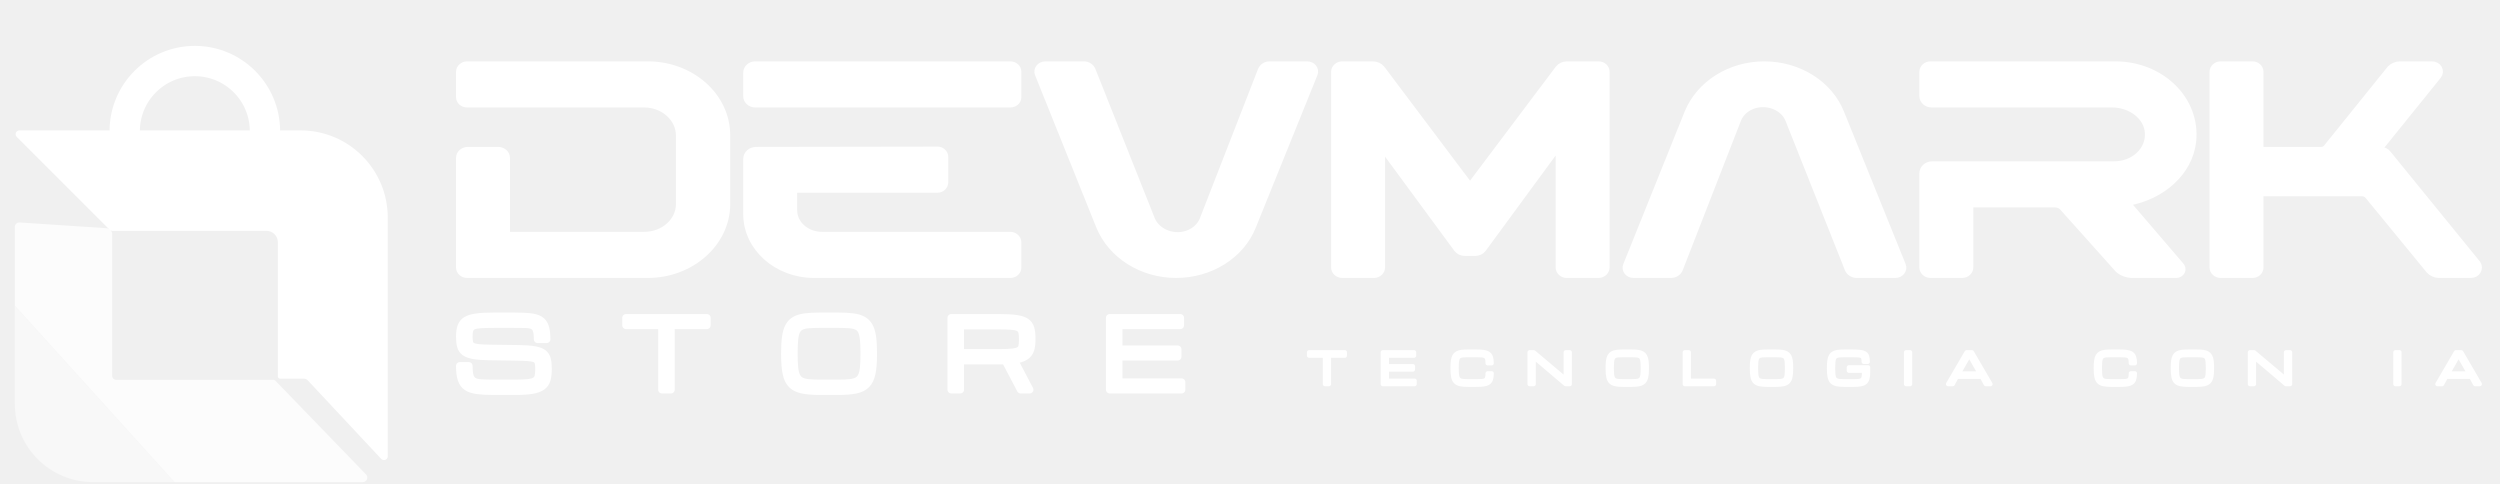
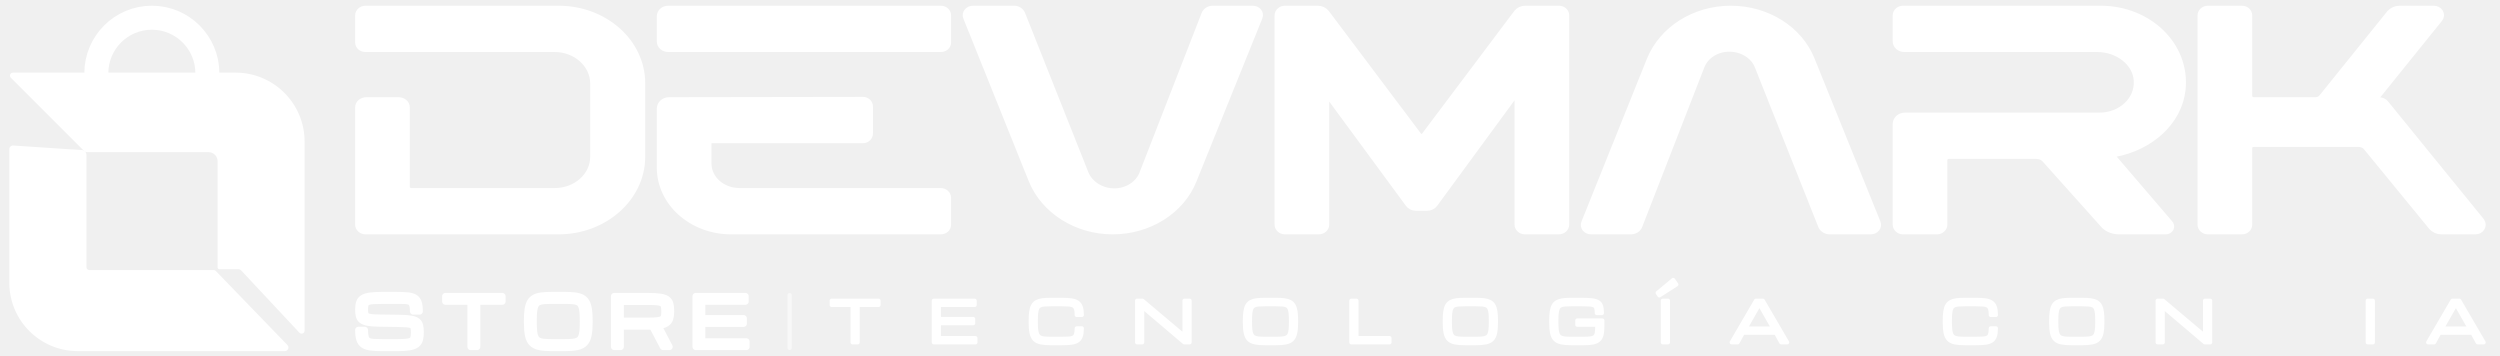
- <svg xmlns="http://www.w3.org/2000/svg" viewBox="-4 -4 1385.14 268" role="img" aria-label="DevmarkPE Store">
-   <g transform="scale(0.21) translate(-110 152)">
-     <path d="M420 215V175A185 185 0 0 1 790 175V215" fill="none" stroke="rgba(255,255,255,1)" stroke-width="80" stroke-linecap="round" />
-     <path d="M142.14 173L884 173A230 230 0 0 1 1114 403L1114 1032.84A10 10 0 0 1 1096.7 1039.67L902.93 832.44A14 14 0 0 0 892.7 828L830 828A6 6 0 0 1 824 822L824 468A30 30 0 0 0 794 438L387.97 438A12 12 0 0 1 379.49 434.49L135.07 190.07A10 10 0 0 1 142.14 173Z" fill="rgba(255,255,255,1)" />
-     <path d="M142.79 415.85L372.06 431.01A16 16 0 0 1 387 446.98L387 821A10 10 0 0 0 397 831L811.9 831A8 8 0 0 1 817.66 833.44L1056.72 1080.66A12 12 0 0 1 1048.09 1101L551.4 1101L130 635.36L130 427.82A12 12 0 0 1 142.79 415.85Z" fill="rgba(255,255,255,0.78)" />
-     <path d="M130 635.36L551.4 1101L336.49 1101A206.49 206.49 0 0 1 130 894.51L130 635.36Z" fill="rgba(255,255,255,0.5)" />
+ <svg xmlns="http://www.w3.org/2000/svg" viewBox="-4 -4 1749.53 249" role="img" aria-label="DevmarkPE Store, tecnología con IA">
+   <g transform="scale(0.21) translate(-118 50)">
+     <path d="M420 215V175A185 185 0 0 1 790 175V215" fill="none" stroke="#FFFFFF" stroke-width="80" stroke-linecap="round" />
+     <path d="M142.14 173L884 173A230 230 0 0 1 1114 403L1114 1032.84A10 10 0 0 1 1096.7 1039.67L902.93 832.44A14 14 0 0 0 892.7 828L830 828A6 6 0 0 1 824 822L824 468A30 30 0 0 0 794 438L387.97 438A12 12 0 0 1 379.49 434.49L135.07 190.07A10 10 0 0 1 142.14 173Z" fill="#FFFFFF" />
+     <path d="M142.79 415.85L372.06 431.01A16 16 0 0 1 387 446.98L387 821A10 10 0 0 0 397 831L811.9 831A8 8 0 0 1 817.66 833.44L1056.72 1080.66A12 12 0 0 1 1048.09 1101L358 1101A228 228 0 0 1 130 873L130 427.82A12 12 0 0 1 142.79 415.85Z" fill="#FFFFFF" />
  </g>
-   <path d="M354.898 33.0H254.761C253.119 33.0 251.66 34.303 251.66 35.769V49.774C251.66 51.403 253.119 52.543 254.761 52.543H352.892C364.201 52.543 373.503 60.849 373.503 71.109V109.054C373.503 119.314 364.201 127.457 352.892 127.457H278.655C277.013 127.457 275.554 126.317 275.554 124.689V83.486C275.554 81.694 273.913 80.391 271.906 80.391H255.308C253.301 80.391 251.66 81.694 251.66 83.486V144.231C251.66 145.697 253.119 147.0 254.761 147.0H354.898C378.428 147.0 397.58 129.9 397.58 109.054V70.946C397.58 49.937 378.428 33.0 354.898 33.0Z M555.788 127.457H451.455C442.153 127.457 434.674 120.78 434.674 112.474V102.051C434.674 100.749 435.769 99.771 437.228 99.771H515.477C517.119 99.771 518.396 98.469 518.396 97.003V82.997C518.396 81.531 517.119 80.229 515.477 80.229L414.975 80.391C412.604 80.391 410.78 82.02 410.78 84.137V114.591C410.78 132.506 427.013 147.0 447.077 147.0H555.788C557.429 147.0 558.889 145.86 558.889 144.231V130.226C558.889 128.76 557.429 127.457 555.788 127.457ZM555.788 33.0H414.428C412.421 33.0 410.78 34.466 410.78 36.257V49.286C410.78 51.077 412.421 52.543 414.428 52.543H555.788C557.429 52.543 558.889 51.403 558.889 49.937V35.769C558.889 34.14 557.429 33.0 555.788 33.0Z M699.411 33.0C697.77 33.0 696.31 33.977 695.763 35.443L663.661 117.849C661.472 123.711 655.27 127.62 648.522 127.62C641.59 127.62 635.389 123.711 633.018 118.011L600.186 35.443C599.638 33.977 598.179 33.0 596.538 33.0H575.197C573.008 33.0 571.549 34.954 572.278 36.583L606.205 120.943C612.589 136.577 629.187 147.0 647.61 147.0C666.214 147.0 682.813 136.577 689.014 120.943L723.123 36.583C723.853 34.791 722.394 33.0 720.205 33.0Z" fill="#FFFFFF" stroke="#FFFFFF" stroke-width="6" stroke-linejoin="round" />
-   <path d="M864.193 33.0C862.734 33.0 861.275 33.651 860.363 34.791L812.574 98.306C811.479 99.771 809.291 99.771 808.379 98.306L760.59 34.791C759.678 33.651 758.219 33.0 756.577 33.0H739.614C737.972 33.0 736.513 34.303 736.513 35.769V144.231C736.513 145.697 737.972 147.0 739.614 147.0H757.307C758.948 147.0 760.407 145.697 760.407 144.231V77.786C760.407 76.483 762.231 75.994 762.961 77.134L804.183 133.157C804.913 134.134 806.19 134.786 807.467 134.786H813.486C814.763 134.786 816.039 134.134 816.769 133.157L858.356 76.483C859.086 75.506 860.91 75.994 860.91 77.134V144.231C860.91 145.697 862.369 147.0 864.011 147.0H881.703C883.345 147.0 884.804 145.697 884.804 144.231V35.769C884.804 34.303 883.527 33.0 881.703 33.0Z" fill="#FFFFFF" stroke="#FFFFFF" stroke-width="6" stroke-linejoin="round" />
-   <path d="M1049.039 143.417 1014.93 59.057C1008.728 43.423 992.13 33.0 973.525 33.0C954.92 33.0 938.504 43.423 932.12 59.057L898.194 143.417C897.464 145.209 898.924 147.0 901.112 147.0H921.724C923.548 147.0 925.007 146.023 925.554 144.557L957.656 62.151C959.845 56.289 965.864 52.38 972.796 52.38C979.727 52.38 985.928 56.289 988.117 61.989L1020.949 144.557C1021.496 146.023 1023.138 147.0 1024.78 147.0H1046.12C1048.309 147.0 1049.768 145.046 1049.039 143.417Z M1175.152 106.937C1193.209 103.68 1207.984 90.814 1209.808 74.203C1212.179 51.729 1192.662 33.0 1168.038 33.0H1065.529C1063.888 33.0 1062.429 34.303 1062.429 35.769V49.123C1062.429 51.077 1064.07 52.543 1066.259 52.543H1166.214C1177.158 52.543 1186.825 59.871 1187.373 69.48C1188.102 79.903 1178.8 88.371 1167.491 88.371H1066.624C1064.253 88.371 1062.429 90.0 1062.429 92.117V144.231C1062.429 145.697 1063.888 147.0 1065.529 147.0H1083.222C1084.864 147.0 1086.323 145.697 1086.323 144.231V110.683C1086.323 109.054 1087.782 107.914 1089.424 107.914H1134.477C1136.665 107.914 1138.489 108.729 1139.766 110.194L1170.409 144.394C1172.233 146.023 1174.787 147.0 1177.523 147.0H1201.782C1203.606 147.0 1204.701 145.046 1203.241 143.743L1174.057 109.706C1173.145 108.729 1173.693 107.263 1175.152 106.937Z M1367.664 142.766 1318.234 82.02C1317.504 80.88 1316.227 80.391 1314.768 80.391H1311.12L1345.958 37.234C1347.418 35.443 1345.958 33.0 1343.405 33.0H1325.712C1323.888 33.0 1322.246 33.814 1321.152 34.954L1285.949 78.6C1285.037 79.74 1283.578 80.391 1282.118 80.391H1250.198C1248.557 80.391 1247.098 79.089 1247.098 77.623V35.769C1247.098 34.303 1245.821 33.0 1243.997 33.0H1226.304C1224.662 33.0 1223.203 34.303 1223.203 35.769V144.231C1223.203 145.697 1224.662 147.0 1226.304 147.0H1243.997C1245.821 147.0 1247.098 145.697 1247.098 144.231V104.331C1247.098 102.866 1248.557 101.726 1250.198 101.726H1304.554C1306.195 101.726 1307.837 102.377 1308.931 103.68L1342.858 145.046C1343.952 146.186 1345.594 147.0 1347.235 147.0H1365.11C1367.482 147.0 1368.941 144.557 1367.664 142.766Z" fill="#FFFFFF" stroke="#FFFFFF" stroke-width="6" stroke-linejoin="round" />
-   <path d="M294.654 200.395Q294.654 198.089 294.291 196.768Q293.928 195.446 292.659 194.811Q291.389 194.177 288.72 193.982Q286.051 193.788 281.413 193.71L267.006 193.503Q261.669 193.425 258.43 192.855Q255.191 192.285 253.532 191.054Q251.874 189.823 251.317 187.751Q250.76 185.678 250.76 182.568Q250.76 179.174 251.524 176.971Q252.289 174.769 254.297 173.525Q256.305 172.281 259.984 171.776Q263.664 171.271 269.494 171.271H280.584Q285.87 171.271 289.394 171.608Q292.918 171.945 294.991 173.162Q297.064 174.38 297.958 176.945Q298.851 179.511 298.851 183.993H293.876Q293.876 180.521 293.216 178.746Q292.555 176.971 291.039 176.324Q289.523 175.676 286.958 175.624Q284.393 175.572 280.584 175.572H269.753Q265.115 175.572 262.329 175.754Q259.544 175.935 258.119 176.583Q256.694 177.23 256.214 178.656Q255.735 180.081 255.735 182.568Q255.735 184.667 256.072 185.937Q256.408 187.206 257.587 187.867Q258.766 188.528 261.228 188.774Q263.69 189.02 267.939 189.072L283.382 189.279Q288.824 189.357 292.076 189.914Q295.328 190.471 296.947 191.715Q298.566 192.959 299.098 195.071Q299.629 197.182 299.629 200.395Q299.629 203.893 298.968 206.264Q298.307 208.635 296.416 210.06Q294.524 211.485 290.948 212.107Q287.373 212.729 281.543 212.729H269.416Q264.104 212.729 260.503 212.263Q256.901 211.796 254.763 210.384Q252.625 208.972 251.693 206.174Q250.76 203.375 250.76 198.711H255.735Q255.735 202.365 256.331 204.36Q256.927 206.355 258.417 207.223Q259.907 208.091 262.588 208.259Q265.27 208.428 269.416 208.428H281.283Q285.922 208.428 288.616 208.13Q291.311 207.832 292.607 206.99Q293.902 206.148 294.278 204.567Q294.654 202.986 294.654 200.395Z M362.762 211.9V176.246H342.862V172.1H387.637V176.246H367.737V211.9Z M450.123 212.729Q444.293 212.729 440.535 211.939Q436.778 211.149 434.667 209.024Q432.555 206.899 431.713 202.909Q430.871 198.918 430.871 192.518V191.482Q430.871 186.196 431.389 182.607Q431.907 179.018 433.177 176.764Q434.446 174.51 436.636 173.318Q438.825 172.126 442.142 171.698Q445.459 171.271 450.123 171.271H460.565Q465.229 171.271 468.546 171.698Q471.862 172.126 474.052 173.318Q476.241 174.51 477.511 176.764Q478.781 179.018 479.299 182.607Q479.817 186.196 479.817 191.482V192.518Q479.817 198.918 478.975 202.909Q478.133 206.899 476.021 209.024Q473.909 211.149 470.152 211.939Q466.395 212.729 460.565 212.729ZM450.123 208.428H460.565Q464.27 208.428 466.81 208.169Q469.349 207.91 470.943 207.055Q472.536 206.199 473.378 204.463Q474.22 202.727 474.531 199.825Q474.842 196.923 474.842 192.518V191.482Q474.842 186.921 474.531 183.967Q474.22 181.014 473.378 179.303Q472.536 177.593 470.943 176.803Q469.349 176.013 466.81 175.792Q464.27 175.572 460.565 175.572H450.123Q446.417 175.572 443.878 175.792Q441.339 176.013 439.745 176.803Q438.152 177.593 437.31 179.303Q436.467 181.014 436.156 183.967Q435.846 186.921 435.846 191.482V192.518Q435.846 196.923 436.156 199.825Q436.467 202.727 437.31 204.463Q438.152 206.199 439.745 207.055Q441.339 207.91 443.878 208.169Q446.417 208.428 450.123 208.428Z M523.051 172.1H549.688Q555.518 172.1 559.08 172.618Q562.643 173.136 564.483 174.406Q566.323 175.676 566.971 177.878Q567.618 180.081 567.618 183.449V184.486Q567.618 187.595 566.88 189.836Q566.141 192.078 564.043 193.464Q561.944 194.85 557.824 195.42L566.478 211.9H561.503L553.03 195.783Q552.512 195.809 551.955 195.809Q551.398 195.809 550.802 195.809H528.026V211.9H523.051ZM528.026 191.508H550.024Q554.455 191.508 557.008 191.21Q559.56 190.912 560.765 190.16Q561.97 189.409 562.306 188.036Q562.643 186.662 562.643 184.486V183.449Q562.643 180.988 562.177 179.562Q561.711 178.137 560.311 177.464Q558.912 176.79 556.14 176.596Q553.367 176.401 548.729 176.401H528.026Z M610.852 211.9V172.1H649.926V176.246H615.827V189.513H648.501V193.658H615.827V207.754H650.652V211.9Z" fill="#FFFFFF" stroke="#FFFFFF" stroke-width="4.2" stroke-linejoin="round" />
-   <path d="M730.1 208.8V193.033H721.3V191.2H741.1V193.033H732.3V208.8Z M762.168 208.8V191.2H779.447V193.033H764.368V198.9H778.817V200.733H764.368V206.967H779.768V208.8Z M800.835 200.229V199.771Q800.835 197.433 801.064 195.846Q801.294 194.259 801.855 193.262Q802.417 192.266 803.385 191.739Q804.353 191.211 805.82 191.022Q807.286 190.833 809.349 190.833H813.967Q816.327 190.833 817.948 191.057Q819.57 191.28 820.561 191.939Q821.552 192.598 821.999 193.876Q822.446 195.153 822.446 197.261H820.246Q820.246 195.6 819.948 194.678Q819.65 193.755 818.945 193.343Q818.241 192.93 817.026 192.833Q815.811 192.735 813.967 192.735H809.349Q807.71 192.735 806.587 192.833Q805.464 192.93 804.76 193.28Q804.055 193.629 803.683 194.385Q803.31 195.142 803.173 196.448Q803.035 197.754 803.035 199.771V200.229Q803.035 202.177 803.173 203.46Q803.31 204.744 803.683 205.511Q804.055 206.279 804.76 206.657Q805.464 207.035 806.587 207.15Q807.71 207.265 809.349 207.265H813.967Q815.811 207.265 817.026 207.184Q818.241 207.104 818.945 206.715Q819.65 206.325 819.948 205.414Q820.246 204.503 820.246 202.853H822.446Q822.446 204.961 821.999 206.222Q821.552 207.482 820.561 208.118Q819.57 208.754 817.948 208.96Q816.327 209.167 813.967 209.167H809.349Q806.771 209.167 805.109 208.817Q803.448 208.468 802.514 207.528Q801.58 206.589 801.208 204.824Q800.835 203.059 800.835 200.229Z M843.513 208.8V191.2H845.805L863.485 206.084H863.508V191.2H865.708V208.8H863.416L845.736 193.79H845.713V208.8Z M895.289 209.167Q892.711 209.167 891.049 208.817Q889.388 208.468 888.454 207.528Q887.52 206.589 887.148 204.824Q886.776 203.059 886.776 200.229V199.771Q886.776 197.433 887.005 195.846Q887.234 194.259 887.795 193.262Q888.357 192.266 889.325 191.739Q890.293 191.211 891.76 191.022Q893.227 190.833 895.289 190.833H899.907Q901.969 190.833 903.436 191.022Q904.903 191.211 905.871 191.739Q906.839 192.266 907.401 193.262Q907.962 194.259 908.191 195.846Q908.42 197.433 908.42 199.771V200.229Q908.42 203.059 908.048 204.824Q907.676 206.589 906.742 207.528Q905.808 208.468 904.146 208.817Q902.485 209.167 899.907 209.167ZM895.289 207.265H899.907Q901.545 207.265 902.668 207.15Q903.791 207.035 904.496 206.657Q905.201 206.279 905.573 205.511Q905.945 204.744 906.083 203.46Q906.22 202.177 906.22 200.229V199.771Q906.22 197.754 906.083 196.448Q905.945 195.142 905.573 194.385Q905.201 193.629 904.496 193.28Q903.791 192.93 902.668 192.833Q901.545 192.735 899.907 192.735H895.289Q893.651 192.735 892.528 192.833Q891.405 192.93 890.7 193.28Q889.995 193.629 889.623 194.385Q889.251 195.142 889.113 196.448Q888.976 197.754 888.976 199.771V200.229Q888.976 202.177 889.113 203.46Q889.251 204.744 889.623 205.511Q889.995 206.279 890.7 206.657Q891.405 207.035 892.528 207.15Q893.651 207.265 895.289 207.265Z M929.488 208.8V191.2H931.688V206.967H945.621V208.8Z M975.202 209.167Q972.624 209.167 970.963 208.817Q969.301 208.468 968.367 207.528Q967.433 206.589 967.061 204.824Q966.689 203.059 966.689 200.229V199.771Q966.689 197.433 966.918 195.846Q967.147 194.259 967.708 193.262Q968.27 192.266 969.238 191.739Q970.206 191.211 971.673 191.022Q973.14 190.833 975.202 190.833H979.82Q981.882 190.833 983.349 191.022Q984.816 191.211 985.784 191.739Q986.752 192.266 987.314 193.262Q987.875 194.259 988.104 195.846Q988.333 197.433 988.333 199.771V200.229Q988.333 203.059 987.961 204.824Q987.589 206.589 986.655 207.528Q985.721 208.468 984.06 208.817Q982.398 209.167 979.82 209.167ZM975.202 207.265H979.82Q981.458 207.265 982.581 207.15Q983.704 207.035 984.409 206.657Q985.114 206.279 985.486 205.511Q985.858 204.744 985.996 203.46Q986.133 202.177 986.133 200.229V199.771Q986.133 197.754 985.996 196.448Q985.858 195.142 985.486 194.385Q985.114 193.629 984.409 193.28Q983.704 192.93 982.581 192.833Q981.458 192.735 979.82 192.735H975.202Q973.564 192.735 972.441 192.833Q971.318 192.93 970.613 193.28Q969.908 193.629 969.536 194.385Q969.164 195.142 969.026 196.448Q968.889 197.754 968.889 199.771V200.229Q968.889 202.177 969.026 203.46Q969.164 204.744 969.536 205.511Q969.908 206.279 970.613 206.657Q971.318 207.035 972.441 207.15Q973.564 207.265 975.202 207.265Z M1009.401 200.229V199.771Q1009.401 197.433 1009.63 195.846Q1009.859 194.259 1010.421 193.262Q1010.982 192.266 1011.95 191.739Q1012.919 191.211 1014.385 191.022Q1015.852 190.833 1017.915 190.833H1022.223Q1024.927 190.833 1026.617 191.04Q1028.307 191.246 1029.218 191.83Q1030.129 192.415 1030.473 193.532Q1030.817 194.649 1030.817 196.459H1028.617Q1028.617 195.096 1028.376 194.334Q1028.135 193.572 1027.471 193.234Q1026.806 192.896 1025.54 192.816Q1024.274 192.735 1022.223 192.735H1017.915Q1016.276 192.735 1015.153 192.833Q1014.03 192.93 1013.325 193.28Q1012.621 193.629 1012.248 194.385Q1011.876 195.142 1011.738 196.448Q1011.601 197.754 1011.601 199.771V200.229Q1011.601 202.177 1011.738 203.46Q1011.876 204.744 1012.248 205.511Q1012.621 206.279 1013.325 206.657Q1014.03 207.035 1015.153 207.15Q1016.276 207.265 1017.915 207.265H1022.991Q1024.881 207.265 1026.038 207.11Q1027.196 206.955 1027.797 206.445Q1028.399 205.935 1028.605 204.887Q1028.811 203.839 1028.811 202.051V201.375H1020.39V199.542H1031.011V202.051Q1031.011 204.285 1030.633 205.683Q1030.255 207.081 1029.356 207.843Q1028.456 208.605 1026.904 208.886Q1025.351 209.167 1022.991 209.167H1017.915Q1015.336 209.167 1013.675 208.817Q1012.013 208.468 1011.08 207.528Q1010.146 206.589 1009.773 204.824Q1009.401 203.059 1009.401 200.229Z M1052.079 208.8V191.2H1054.279V208.8Z M1075.346 208.8 1085.613 191.2H1088.546L1098.813 208.8H1096.246L1094.046 204.767H1080.113L1077.913 208.8ZM1081.213 202.933H1092.946L1087.08 192.667Z M1157.216 200.229V199.771Q1157.216 197.433 1157.445 195.846Q1157.674 194.259 1158.235 193.262Q1158.797 192.266 1159.765 191.739Q1160.733 191.211 1162.2 191.022Q1163.667 190.833 1165.729 190.833H1170.347Q1172.707 190.833 1174.329 191.057Q1175.95 191.28 1176.941 191.939Q1177.932 192.598 1178.379 193.876Q1178.826 195.153 1178.826 197.261H1176.626Q1176.626 195.6 1176.328 194.678Q1176.03 193.755 1175.325 193.343Q1174.621 192.93 1173.406 192.833Q1172.192 192.735 1170.347 192.735H1165.729Q1164.091 192.735 1162.968 192.833Q1161.845 192.93 1161.14 193.28Q1160.435 193.629 1160.063 194.385Q1159.691 195.142 1159.553 196.448Q1159.416 197.754 1159.416 199.771V200.229Q1159.416 202.177 1159.553 203.46Q1159.691 204.744 1160.063 205.511Q1160.435 206.279 1161.14 206.657Q1161.845 207.035 1162.968 207.15Q1164.091 207.265 1165.729 207.265H1170.347Q1172.192 207.265 1173.406 207.184Q1174.621 207.104 1175.325 206.715Q1176.03 206.325 1176.328 205.414Q1176.626 204.503 1176.626 202.853H1178.826Q1178.826 204.961 1178.379 206.222Q1177.932 207.482 1176.941 208.118Q1175.95 208.754 1174.329 208.96Q1172.707 209.167 1170.347 209.167H1165.729Q1163.151 209.167 1161.49 208.817Q1159.828 208.468 1158.894 207.528Q1157.96 206.589 1157.588 204.824Q1157.216 203.059 1157.216 200.229Z M1208.407 209.167Q1205.829 209.167 1204.167 208.817Q1202.506 208.468 1201.572 207.528Q1200.638 206.589 1200.266 204.824Q1199.893 203.059 1199.893 200.229V199.771Q1199.893 197.433 1200.123 195.846Q1200.352 194.259 1200.913 193.262Q1201.475 192.266 1202.443 191.739Q1203.411 191.211 1204.878 191.022Q1206.345 190.833 1208.407 190.833H1213.025Q1215.087 190.833 1216.554 191.022Q1218.021 191.211 1218.989 191.739Q1219.957 192.266 1220.518 193.262Q1221.08 194.259 1221.309 195.846Q1221.538 197.433 1221.538 199.771V200.229Q1221.538 203.059 1221.166 204.824Q1220.793 206.589 1219.86 207.528Q1218.926 208.468 1217.264 208.817Q1215.603 209.167 1213.025 209.167ZM1208.407 207.265H1213.025Q1214.663 207.265 1215.786 207.15Q1216.909 207.035 1217.614 206.657Q1218.318 206.279 1218.691 205.511Q1219.063 204.744 1219.201 203.46Q1219.338 202.177 1219.338 200.229V199.771Q1219.338 197.754 1219.201 196.448Q1219.063 195.142 1218.691 194.385Q1218.318 193.629 1217.614 193.28Q1216.909 192.93 1215.786 192.833Q1214.663 192.735 1213.025 192.735H1208.407Q1206.768 192.735 1205.646 192.833Q1204.523 192.93 1203.818 193.28Q1203.113 193.629 1202.741 194.385Q1202.368 195.142 1202.231 196.448Q1202.093 197.754 1202.093 199.771V200.229Q1202.093 202.177 1202.231 203.46Q1202.368 204.744 1202.741 205.511Q1203.113 206.279 1203.818 206.657Q1204.523 207.035 1205.646 207.15Q1206.768 207.265 1208.407 207.265Z M1242.606 208.8V191.2H1244.897L1262.578 206.084H1262.601V191.2H1264.801V208.8H1262.509L1244.829 193.79H1244.806V208.8Z M1323.203 208.8V191.2H1325.403V208.8Z M1346.471 208.8 1356.737 191.2H1359.671L1369.937 208.8H1367.371L1365.171 204.767H1351.237L1349.037 208.8ZM1352.337 202.933H1364.071L1358.204 192.667Z" fill="#FFFFFF" stroke="#FFFFFF" stroke-width="2.4" stroke-linejoin="round" />
+   <path d="M386.906 3.0H251.715C249.498 3.0 247.528 4.76 247.528 6.74V25.66C247.528 27.86 249.498 29.4 251.715 29.4H384.197C399.465 29.4 412.023 40.62 412.023 54.48V105.74C412.023 119.6 399.465 130.6 384.197 130.6H283.973C281.757 130.6 279.787 129.06 279.787 126.86V71.2C279.787 68.78 277.571 67.02 274.862 67.02H252.453C249.745 67.02 247.528 68.78 247.528 71.2V153.26C247.528 155.24 249.498 157.0 251.715 157.0H386.906C418.672 157.0 444.528 133.9 444.528 105.74V54.26C444.528 25.88 418.672 3.0 386.906 3.0Z M654.4 130.6H513.545C500.986 130.6 490.89 121.58 490.89 110.36V96.28C490.89 94.52 492.368 93.2 494.338 93.2H599.979C602.195 93.2 603.919 91.44 603.919 89.46V70.54C603.919 68.56 602.195 66.8 599.979 66.8L464.295 67.02C461.094 67.02 458.631 69.22 458.631 72.08V113.22C458.631 137.42 480.548 157.0 507.635 157.0H654.4C656.616 157.0 658.586 155.46 658.586 153.26V134.34C658.586 132.36 656.616 130.6 654.4 130.6ZM654.4 3.0H463.556C460.848 3.0 458.631 4.98 458.631 7.4V25.0C458.631 27.42 460.848 29.4 463.556 29.4H654.4C656.616 29.4 658.586 27.86 658.586 25.88V6.74C658.586 4.54 656.616 3.0 654.4 3.0Z M844.582 3.0C842.366 3.0 840.396 4.32 839.657 6.3L796.317 117.62C793.362 125.54 784.989 130.82 775.878 130.82C766.521 130.82 758.148 125.54 754.947 117.84L710.622 6.3C709.883 4.32 707.913 3.0 705.697 3.0H676.886C673.931 3.0 671.961 5.64 672.946 7.84L718.748 121.8C727.367 142.92 749.776 157.0 774.647 157.0C799.764 157.0 822.173 142.92 830.546 121.8L876.594 7.84C877.579 5.42 875.609 3.0 872.654 3.0Z" fill="#FFFFFF" stroke="#FFFFFF" stroke-width="6" stroke-linejoin="round" />
+   <path d="M1063.329 3.0C1061.359 3.0 1059.389 3.88 1058.157 5.42L993.64 91.22C992.162 93.2 989.207 93.2 987.976 91.22L923.459 5.42C922.227 3.88 920.257 3.0 918.041 3.0H895.14C892.924 3.0 890.954 4.76 890.954 6.74V153.26C890.954 155.24 892.924 157.0 895.14 157.0H919.026C921.242 157.0 923.212 155.24 923.212 153.26V63.5C923.212 61.74 925.675 61.08 926.66 62.62L982.312 138.3C983.297 139.62 985.021 140.5 986.745 140.5H994.871C996.595 140.5 998.319 139.62 999.304 138.3L1055.449 61.74C1056.434 60.42 1058.896 61.08 1058.896 62.62V153.26C1058.896 155.24 1060.866 157.0 1063.082 157.0H1086.969C1089.185 157.0 1091.155 155.24 1091.155 153.26V6.74C1091.155 4.76 1089.431 3.0 1086.969 3.0Z" fill="#FFFFFF" stroke="#FFFFFF" stroke-width="6" stroke-linejoin="round" />
+   <path d="M1309.163 152.16 1263.114 38.2C1254.742 17.08 1232.333 3.0 1207.216 3.0C1182.098 3.0 1159.936 17.08 1151.317 38.2L1105.514 152.16C1104.529 154.58 1106.499 157.0 1109.454 157.0H1137.281C1139.743 157.0 1141.713 155.68 1142.452 153.7L1185.792 42.38C1188.747 34.46 1196.873 29.18 1206.231 29.18C1215.588 29.18 1223.961 34.46 1226.916 42.16L1271.241 153.7C1271.979 155.68 1274.196 157.0 1276.412 157.0H1305.223C1308.178 157.0 1310.148 154.36 1309.163 152.16Z M1475.705 102.88C1500.084 98.48 1520.03 81.1 1522.492 58.66C1525.694 28.3 1499.345 3.0 1466.101 3.0H1327.709C1325.492 3.0 1323.522 4.76 1323.522 6.74V24.78C1323.522 27.42 1325.739 29.4 1328.694 29.4H1463.639C1478.414 29.4 1491.465 39.3 1492.204 52.28C1493.189 66.36 1480.63 77.8 1465.362 77.8H1329.186C1325.985 77.8 1323.522 80.0 1323.522 82.86V153.26C1323.522 155.24 1325.492 157.0 1327.709 157.0H1351.595C1353.811 157.0 1355.781 155.24 1355.781 153.26V107.94C1355.781 105.74 1357.751 104.2 1359.967 104.2H1420.791C1423.746 104.2 1426.209 105.3 1427.932 107.28L1469.302 153.48C1471.765 155.68 1475.212 157.0 1478.906 157.0H1511.657C1514.12 157.0 1515.597 154.36 1513.627 152.6L1474.227 106.62C1472.996 105.3 1473.735 103.32 1475.705 102.88Z M1731.889 151.28 1665.156 69.22C1664.171 67.68 1662.447 67.02 1660.477 67.02H1655.552L1702.586 8.72C1704.556 6.3 1702.586 3.0 1699.138 3.0H1675.252C1672.789 3.0 1670.573 4.1 1669.096 5.64L1621.569 64.6C1620.338 66.14 1618.368 67.02 1616.398 67.02H1573.304C1571.088 67.02 1569.118 65.26 1569.118 63.28V6.74C1569.118 4.76 1567.394 3.0 1564.932 3.0H1541.046C1538.829 3.0 1536.859 4.76 1536.859 6.74V153.26C1536.859 155.24 1538.829 157.0 1541.046 157.0H1564.932C1567.394 157.0 1569.118 155.24 1569.118 153.26V99.36C1569.118 97.38 1571.088 95.84 1573.304 95.84H1646.687C1648.903 95.84 1651.119 96.72 1652.597 98.48L1698.399 154.36C1699.877 155.9 1702.093 157.0 1704.309 157.0H1728.442C1731.643 157.0 1733.613 153.7 1731.889 151.28Z" fill="#FFFFFF" stroke="#FFFFFF" stroke-width="6" stroke-linejoin="round" />
+   <path d="M285.87 228.467Q285.87 226.416 285.547 225.241Q285.224 224.065 284.095 223.501Q282.966 222.936 280.592 222.763Q278.218 222.59 274.093 222.521L261.279 222.337Q256.531 222.268 253.65 221.761Q250.769 221.254 249.294 220.159Q247.819 219.064 247.324 217.22Q246.828 215.377 246.828 212.611Q246.828 209.592 247.508 207.633Q248.188 205.674 249.974 204.568Q251.76 203.461 255.033 203.012Q258.306 202.562 263.491 202.562H273.355Q278.057 202.562 281.191 202.862Q284.326 203.162 286.169 204.245Q288.013 205.328 288.808 207.61Q289.603 209.891 289.603 213.879H285.178Q285.178 210.79 284.591 209.212Q284.003 207.633 282.655 207.057Q281.306 206.48 279.025 206.434Q276.743 206.388 273.355 206.388H263.722Q259.596 206.388 257.119 206.55Q254.641 206.711 253.374 207.287Q252.106 207.863 251.68 209.131Q251.253 210.398 251.253 212.611Q251.253 214.478 251.553 215.607Q251.852 216.736 252.901 217.324Q253.95 217.912 256.139 218.131Q258.329 218.35 262.108 218.396L275.844 218.58Q280.684 218.649 283.576 219.145Q286.469 219.64 287.909 220.746Q289.35 221.853 289.822 223.731Q290.295 225.609 290.295 228.467Q290.295 231.579 289.707 233.687Q289.119 235.796 287.437 237.064Q285.754 238.331 282.574 238.884Q279.393 239.438 274.208 239.438H263.422Q258.697 239.438 255.494 239.023Q252.29 238.608 250.389 237.352Q248.488 236.096 247.658 233.607Q246.828 231.118 246.828 226.969H251.253Q251.253 230.219 251.783 231.993Q252.313 233.768 253.639 234.54Q254.964 235.312 257.349 235.462Q259.735 235.612 263.422 235.612H273.977Q278.103 235.612 280.5 235.347Q282.897 235.082 284.049 234.333Q285.201 233.584 285.535 232.178Q285.87 230.772 285.87 228.467Z M325.395 238.7V206.987H307.695V203.3H347.52V206.987H329.82V238.7Z M382.043 239.438Q376.858 239.438 373.516 238.735Q370.174 238.032 368.296 236.142Q366.418 234.252 365.669 230.703Q364.92 227.154 364.92 221.461V220.539Q364.92 215.837 365.381 212.646Q365.842 209.454 366.971 207.448Q368.1 205.443 370.048 204.383Q371.995 203.323 374.945 202.943Q377.895 202.562 382.043 202.562H391.331Q395.48 202.562 398.43 202.943Q401.38 203.323 403.327 204.383Q405.275 205.443 406.404 207.448Q407.533 209.454 407.994 212.646Q408.455 215.837 408.455 220.539V221.461Q408.455 227.154 407.706 230.703Q406.957 234.252 405.079 236.142Q403.201 238.032 399.859 238.735Q396.517 239.438 391.331 239.438ZM382.043 235.612H391.331Q394.627 235.612 396.886 235.381Q399.144 235.151 400.562 234.39Q401.979 233.63 402.728 232.086Q403.477 230.541 403.754 227.96Q404.03 225.379 404.03 221.461V220.539Q404.03 216.483 403.754 213.855Q403.477 211.228 402.728 209.707Q401.979 208.186 400.562 207.483Q399.144 206.78 396.886 206.584Q394.627 206.388 391.331 206.388H382.043Q378.748 206.388 376.489 206.584Q374.231 206.78 372.813 207.483Q371.396 208.186 370.647 209.707Q369.898 211.228 369.621 213.855Q369.345 216.483 369.345 220.539V221.461Q369.345 225.379 369.621 227.96Q369.898 230.541 370.647 232.086Q371.396 233.63 372.813 234.39Q374.231 235.151 376.489 235.381Q378.748 235.612 382.043 235.612Z M425.855 203.3H449.547Q454.733 203.3 457.902 203.761Q461.071 204.222 462.707 205.351Q464.343 206.48 464.92 208.439Q465.496 210.398 465.496 213.395V214.316Q465.496 217.082 464.839 219.076Q464.182 221.069 462.315 222.302Q460.449 223.535 456.784 224.042L464.482 238.7H460.057L452.52 224.365Q452.06 224.388 451.564 224.388Q451.068 224.388 450.538 224.388H430.28V238.7H425.855ZM430.28 220.562H449.847Q453.788 220.562 456.058 220.297Q458.328 220.032 459.4 219.364Q460.472 218.695 460.771 217.474Q461.071 216.252 461.071 214.316V213.395Q461.071 211.205 460.656 209.938Q460.241 208.67 458.997 208.071Q457.752 207.471 455.286 207.299Q452.82 207.126 448.695 207.126H430.28Z M482.896 238.7V203.3H517.651V206.987H487.321V218.787H516.383V222.475H487.321V235.012H518.296V238.7Z" fill="#FFFFFF" stroke="#FFFFFF" stroke-width="4.6" stroke-linejoin="round" />
+   <rect x="547.1" y="201" width="3" height="40" rx="1.5" fill="#FFFFFF" opacity="0.5" />
+   <path d="M592.596 235.6V209.442H577.996V206.4H610.846V209.442H596.246V235.6Z M649.45 235.6V206.4H678.117V209.442H653.1V219.175H677.072V222.217H653.1V232.558H678.65V235.6Z M717.253 221.38V220.62Q717.253 216.742 717.633 214.109Q718.014 211.476 718.945 209.822Q719.877 208.168 721.483 207.293Q723.089 206.419 725.523 206.105Q727.956 205.792 731.378 205.792H739.039Q742.955 205.792 745.645 206.162Q748.335 206.533 749.98 207.626Q751.624 208.719 752.365 210.839Q753.107 212.959 753.107 216.457H749.457Q749.457 213.7 748.963 212.17Q748.468 210.639 747.299 209.955Q746.13 209.271 744.115 209.109Q742.1 208.947 739.039 208.947H731.378Q728.659 208.947 726.796 209.109Q724.933 209.271 723.764 209.85Q722.595 210.43 721.977 211.685Q721.359 212.94 721.131 215.107Q720.903 217.274 720.903 220.62V221.38Q720.903 224.612 721.131 226.741Q721.359 228.87 721.977 230.144Q722.595 231.418 723.764 232.045Q724.933 232.672 726.796 232.863Q728.659 233.053 731.378 233.053H739.039Q742.1 233.053 744.115 232.92Q746.13 232.786 747.299 232.14Q748.468 231.494 748.963 229.982Q749.457 228.471 749.457 225.734H753.107Q753.107 229.232 752.365 231.323Q751.624 233.414 749.98 234.469Q748.335 235.524 745.645 235.866Q742.955 236.208 739.039 236.208H731.378Q727.101 236.208 724.344 235.629Q721.588 235.049 720.038 233.49Q718.489 231.931 717.871 229.003Q717.253 226.076 717.253 221.38Z M791.711 235.6V206.4H795.513L824.846 231.095H824.884V206.4H828.534V235.6H824.732L795.399 210.696H795.361V235.6Z M881.262 236.208Q876.985 236.208 874.228 235.629Q871.472 235.049 869.922 233.49Q868.373 231.931 867.755 229.003Q867.137 226.076 867.137 221.38V220.62Q867.137 216.742 867.518 214.109Q867.898 211.476 868.829 209.822Q869.761 208.168 871.367 207.293Q872.974 206.419 875.407 206.105Q877.84 205.792 881.262 205.792H888.923Q892.345 205.792 894.779 206.105Q897.212 206.419 898.818 207.293Q900.425 208.168 901.356 209.822Q902.288 211.476 902.668 214.109Q903.048 216.742 903.048 220.62V221.38Q903.048 226.076 902.43 229.003Q901.812 231.931 900.263 233.49Q898.714 235.049 895.957 235.629Q893.201 236.208 888.923 236.208ZM881.262 233.053H888.923Q891.642 233.053 893.505 232.863Q895.368 232.672 896.537 232.045Q897.706 231.418 898.324 230.144Q898.942 228.87 899.17 226.741Q899.398 224.612 899.398 221.38V220.62Q899.398 217.274 899.17 215.107Q898.942 212.94 898.324 211.685Q897.706 210.43 896.537 209.85Q895.368 209.271 893.505 209.109Q891.642 208.947 888.923 208.947H881.262Q878.544 208.947 876.681 209.109Q874.818 209.271 873.649 209.85Q872.479 210.43 871.862 211.685Q871.244 212.94 871.016 215.107Q870.787 217.274 870.787 220.62V221.38Q870.787 224.612 871.016 226.741Q871.244 228.87 871.862 230.144Q872.479 231.418 873.649 232.045Q874.818 232.672 876.681 232.863Q878.544 233.053 881.262 233.053Z M941.652 235.6V206.4H945.302V232.558H968.418V235.6Z M1021.147 236.208Q1016.87 236.208 1014.113 235.629Q1011.357 235.049 1009.807 233.49Q1008.258 231.931 1007.64 229.003Q1007.022 226.076 1007.022 221.38V220.62Q1007.022 216.742 1007.402 214.109Q1007.783 211.476 1008.714 209.822Q1009.646 208.168 1011.252 207.293Q1012.858 206.419 1015.292 206.105Q1017.725 205.792 1021.147 205.792H1028.808Q1032.23 205.792 1034.663 206.105Q1037.097 206.419 1038.703 207.293Q1040.309 208.168 1041.241 209.822Q1042.172 211.476 1042.553 214.109Q1042.933 216.742 1042.933 220.62V221.38Q1042.933 226.076 1042.315 229.003Q1041.697 231.931 1040.148 233.49Q1038.598 235.049 1035.842 235.629Q1033.085 236.208 1028.808 236.208ZM1021.147 233.053H1028.808Q1031.527 233.053 1033.39 232.863Q1035.253 232.672 1036.422 232.045Q1037.591 231.418 1038.209 230.144Q1038.827 228.87 1039.055 226.741Q1039.283 224.612 1039.283 221.38V220.62Q1039.283 217.274 1039.055 215.107Q1038.827 212.94 1038.209 211.685Q1037.591 210.43 1036.422 209.85Q1035.253 209.271 1033.39 209.109Q1031.527 208.947 1028.808 208.947H1021.147Q1018.428 208.947 1016.565 209.109Q1014.702 209.271 1013.533 209.85Q1012.364 210.43 1011.746 211.685Q1011.128 212.94 1010.9 215.107Q1010.672 217.274 1010.672 220.62V221.38Q1010.672 224.612 1010.9 226.741Q1011.128 228.87 1011.746 230.144Q1012.364 231.418 1013.533 232.045Q1014.702 232.672 1016.565 232.863Q1018.428 233.053 1021.147 233.053Z M1081.537 221.38V220.62Q1081.537 216.742 1081.917 214.109Q1082.297 211.476 1083.228 209.822Q1084.16 208.168 1085.766 207.293Q1087.373 206.419 1089.806 206.105Q1092.239 205.792 1095.661 205.792H1102.809Q1107.296 205.792 1110.1 206.134Q1112.904 206.476 1114.415 207.446Q1115.926 208.415 1116.497 210.269Q1117.067 212.122 1117.067 215.126H1113.417Q1113.417 212.864 1113.018 211.599Q1112.619 210.335 1111.516 209.774Q1110.413 209.214 1108.313 209.08Q1106.212 208.947 1102.809 208.947H1095.661Q1092.943 208.947 1091.08 209.109Q1089.217 209.271 1088.048 209.85Q1086.878 210.43 1086.261 211.685Q1085.643 212.94 1085.415 215.107Q1085.187 217.274 1085.187 220.62V221.38Q1085.187 224.612 1085.415 226.741Q1085.643 228.87 1086.261 230.144Q1086.878 231.418 1088.048 232.045Q1089.217 232.672 1091.08 232.863Q1092.943 233.053 1095.661 233.053H1104.083Q1107.22 233.053 1109.14 232.796Q1111.06 232.539 1112.058 231.693Q1113.056 230.847 1113.398 229.108Q1113.74 227.368 1113.74 224.403V223.281H1099.768V220.24H1117.39V224.403Q1117.39 228.11 1116.763 230.429Q1116.136 232.748 1114.643 234.013Q1113.151 235.277 1110.575 235.743Q1107.999 236.208 1104.083 236.208H1095.661Q1091.384 236.208 1088.627 235.629Q1085.871 235.049 1084.322 233.49Q1082.772 231.931 1082.154 229.003Q1081.537 226.076 1081.537 221.38Z M1159.644 235.6V206.4H1163.294V235.6ZM1157.211 202.788 1155.994 200.963 1166.944 191.838 1169.187 195.108Z M1207.791 235.6 1224.824 206.4H1229.691L1246.724 235.6H1242.466L1238.816 228.908H1215.699L1212.049 235.6ZM1217.524 225.867H1236.991L1227.257 208.833Z M1356.935 221.38V220.62Q1356.935 216.742 1357.315 214.109Q1357.696 211.476 1358.627 209.822Q1359.559 208.168 1361.165 207.293Q1362.771 206.419 1365.205 206.105Q1367.638 205.792 1371.06 205.792H1378.721Q1382.637 205.792 1385.327 206.162Q1388.017 206.533 1389.662 207.626Q1391.306 208.719 1392.047 210.839Q1392.789 212.959 1392.789 216.457H1389.139Q1389.139 213.7 1388.645 212.17Q1388.15 210.639 1386.981 209.955Q1385.812 209.271 1383.797 209.109Q1381.782 208.947 1378.721 208.947H1371.06Q1368.341 208.947 1366.478 209.109Q1364.615 209.271 1363.446 209.85Q1362.277 210.43 1361.659 211.685Q1361.041 212.94 1360.813 215.107Q1360.585 217.274 1360.585 220.62V221.38Q1360.585 224.612 1360.813 226.741Q1361.041 228.87 1361.659 230.144Q1362.277 231.418 1363.446 232.045Q1364.615 232.672 1366.478 232.863Q1368.341 233.053 1371.06 233.053H1378.721Q1381.782 233.053 1383.797 232.92Q1385.812 232.786 1386.981 232.14Q1388.15 231.494 1388.645 229.982Q1389.139 228.471 1389.139 225.734H1392.789Q1392.789 229.232 1392.047 231.323Q1391.306 233.414 1389.662 234.469Q1388.017 235.524 1385.327 235.866Q1382.637 236.208 1378.721 236.208H1371.06Q1366.783 236.208 1364.026 235.629Q1361.27 235.049 1359.72 233.49Q1358.171 231.931 1357.553 229.003Q1356.935 226.076 1356.935 221.38Z M1445.517 236.208Q1441.24 236.208 1438.483 235.629Q1435.727 235.049 1434.178 233.49Q1432.628 231.931 1432.01 229.003Q1431.393 226.076 1431.393 221.38V220.62Q1431.393 216.742 1431.773 214.109Q1432.153 211.476 1433.085 209.822Q1434.016 208.168 1435.622 207.293Q1437.229 206.419 1439.662 206.105Q1442.095 205.792 1445.517 205.792H1453.179Q1456.6 205.792 1459.034 206.105Q1461.467 206.419 1463.073 207.293Q1464.68 208.168 1465.611 209.822Q1466.543 211.476 1466.923 214.109Q1467.303 216.742 1467.303 220.62V221.38Q1467.303 226.076 1466.685 229.003Q1466.068 231.931 1464.518 233.49Q1462.969 235.049 1460.212 235.629Q1457.456 236.208 1453.179 236.208ZM1445.517 233.053H1453.179Q1455.897 233.053 1457.76 232.863Q1459.623 232.672 1460.792 232.045Q1461.961 231.418 1462.579 230.144Q1463.197 228.87 1463.425 226.741Q1463.653 224.612 1463.653 221.38V220.62Q1463.653 217.274 1463.425 215.107Q1463.197 212.94 1462.579 211.685Q1461.961 210.43 1460.792 209.85Q1459.623 209.271 1457.76 209.109Q1455.897 208.947 1453.179 208.947H1445.517Q1442.799 208.947 1440.936 209.109Q1439.073 209.271 1437.904 209.85Q1436.735 210.43 1436.117 211.685Q1435.499 212.94 1435.271 215.107Q1435.043 217.274 1435.043 220.62V221.38Q1435.043 224.612 1435.271 226.741Q1435.499 228.87 1436.117 230.144Q1436.735 231.418 1437.904 232.045Q1439.073 232.672 1440.936 232.863Q1442.799 233.053 1445.517 233.053Z M1505.907 235.6V206.4H1509.709L1539.042 231.095H1539.08V206.4H1542.73V235.6H1538.928L1509.595 210.696H1509.557V235.6Z M1652.941 235.6V206.4H1656.591V235.6Z M1695.195 235.6 1712.228 206.4H1717.095L1734.128 235.6H1729.87L1726.22 228.908H1703.103L1699.453 235.6ZM1704.928 225.867H1724.395L1714.662 208.833Z" fill="#FFFFFF" stroke="#FFFFFF" stroke-width="2.8" stroke-linejoin="round" />
</svg>
